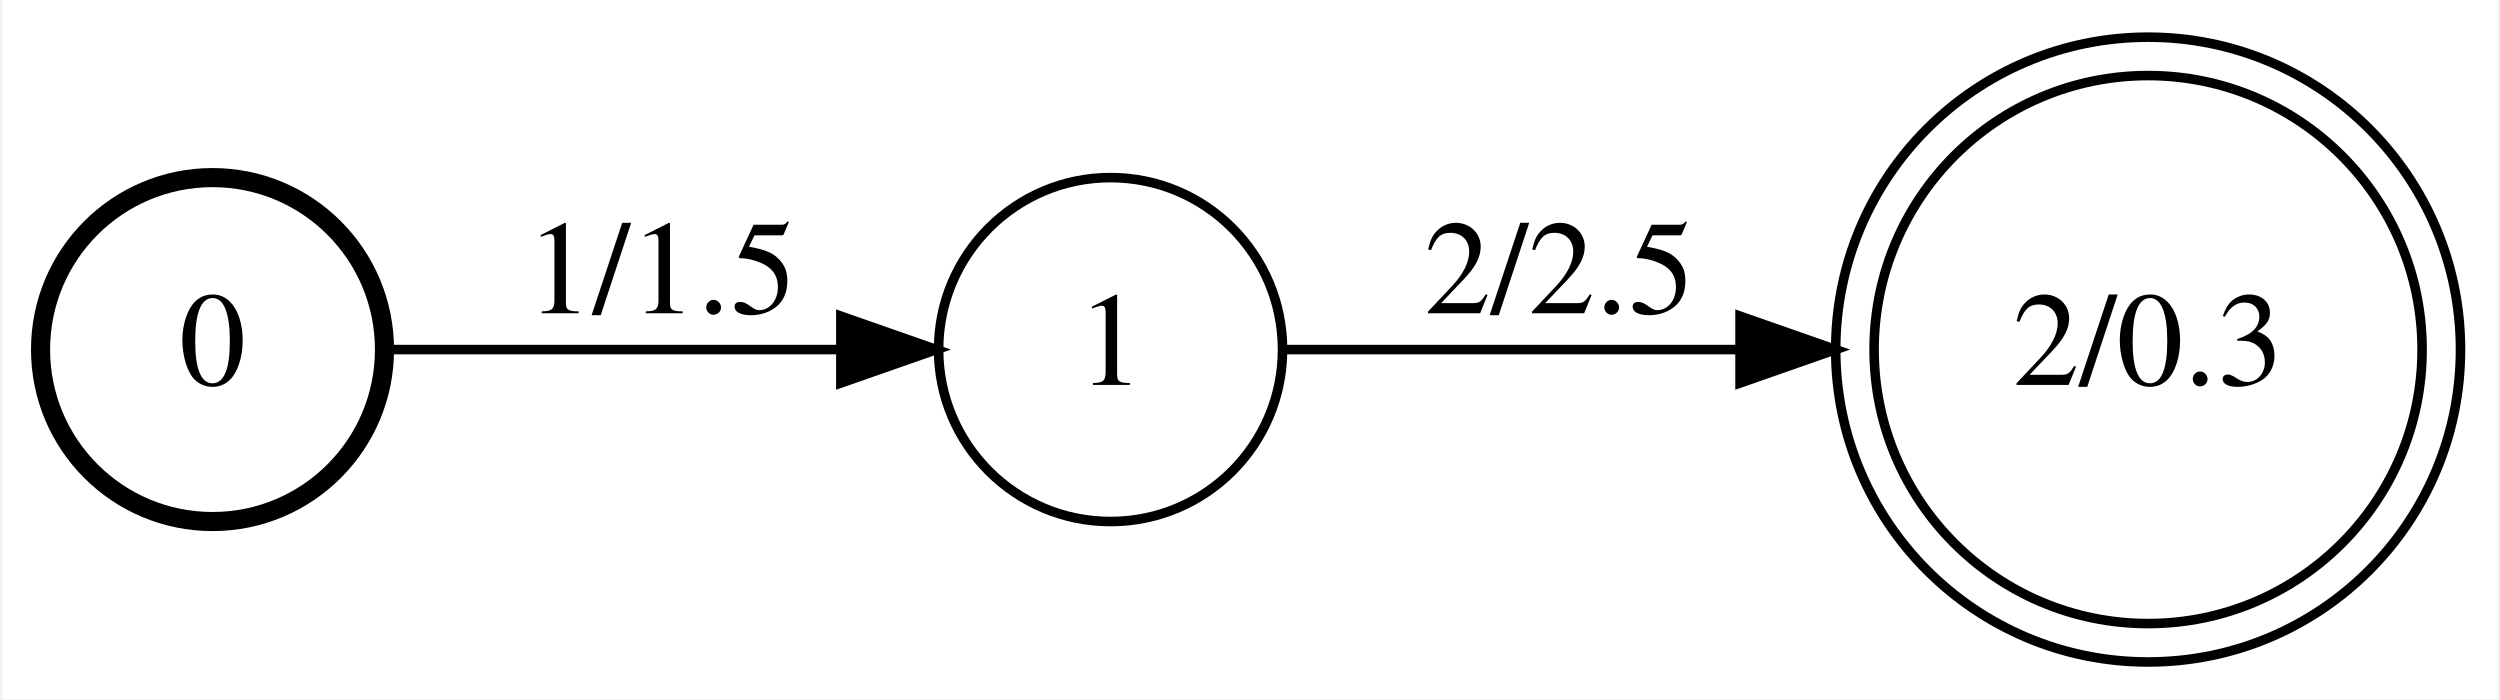
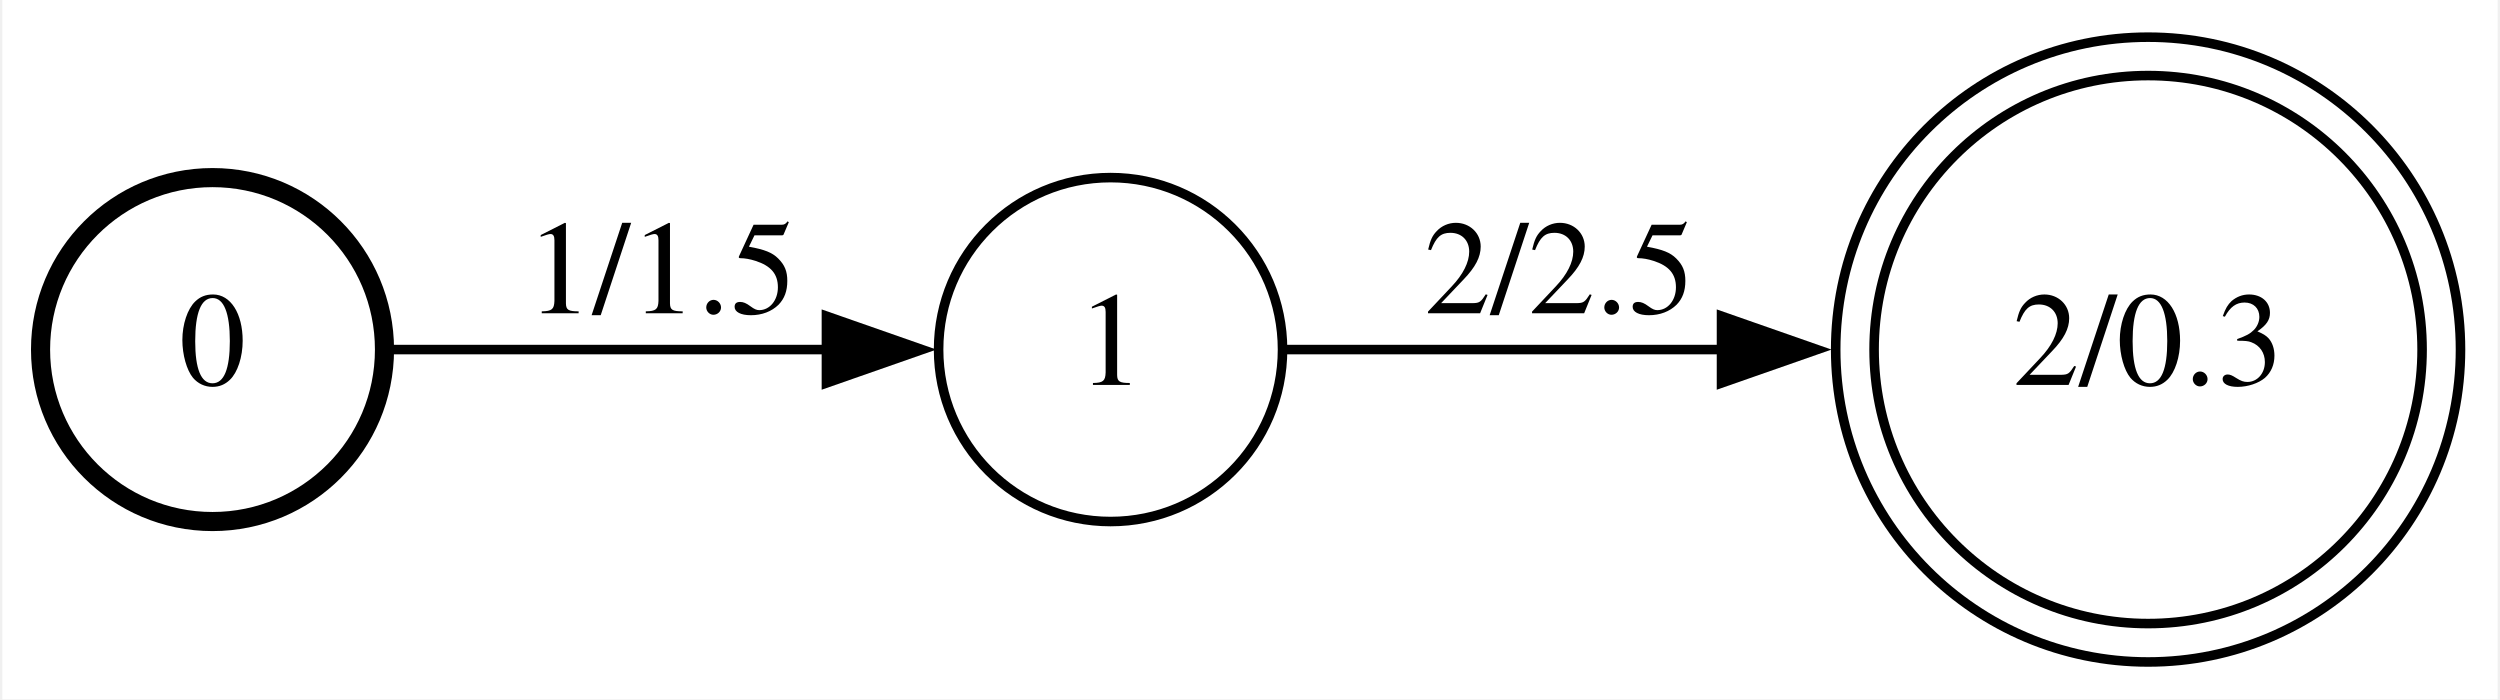
<svg xmlns="http://www.w3.org/2000/svg" width="261pt" height="73pt" viewBox="0.00 0.00 261.19 73.19">
  <g id="graph0" class="graph" transform="scale(1 1) rotate(0) translate(4 69.19)">
    <polygon fill="white" stroke="none" points="-4,4 -4,-69.19 257.19,-69.19 257.19,4 -4,4" />
    <g id="node1" class="node">
      <ellipse fill="none" stroke="black" stroke-width="2" cx="18" cy="-32.6" rx="18" ry="18" />
      <text text-anchor="middle" x="18" y="-28.9" font-family="Times,serif" font-size="14.00">0</text>
    </g>
    <g id="node2" class="node">
      <ellipse fill="none" stroke="black" cx="112" cy="-32.6" rx="18" ry="18" />
      <text text-anchor="middle" x="112" y="-28.9" font-family="Times,serif" font-size="14.00">1</text>
    </g>
    <g id="edge1" class="edge">
-       <path fill="none" stroke="black" d="M36.3,-32.6C49.54,-32.6 68.05,-32.6 83.34,-32.6" />
-       <polygon fill="black" stroke="black" points="83.77,-36.1 93.77,-32.6 83.77,-29.1 83.77,-36.1" />
+       <path fill="none" stroke="black" d="M36.3,-32.6C49.28,-32.6 67.34,-32.6 82.44,-32.6" />
+       <polygon fill="black" stroke="black" points="82.26,-36.1 92.26,-32.6 82.26,-29.1 82.26,-36.1" />
      <text text-anchor="middle" x="65" y="-36.4" font-family="Times,serif" font-size="14.00">1/1.5</text>
    </g>
    <g id="node3" class="node">
      <ellipse fill="none" stroke="black" cx="220.6" cy="-32.6" rx="28.68" ry="28.68" />
      <ellipse fill="none" stroke="black" cx="220.6" cy="-32.6" rx="32.7" ry="32.7" />
      <text text-anchor="middle" x="220.6" y="-28.9" font-family="Times,serif" font-size="14.00">2/0.3</text>
    </g>
    <g id="edge2" class="edge">
-       <path fill="none" stroke="black" d="M130.13,-32.6C142.99,-32.6 161.19,-32.6 177.81,-32.6" />
-       <polygon fill="black" stroke="black" points="177.89,-36.1 187.89,-32.6 177.89,-29.1 177.89,-36.1" />
+       <path fill="none" stroke="black" d="M130.13,-32.6C142.53,-32.6 159.89,-32.6 176.02,-32.6" />
+       <polygon fill="black" stroke="black" points="175.95,-36.1 185.95,-32.6 175.95,-29.1 175.95,-36.1" />
      <text text-anchor="middle" x="159" y="-36.4" font-family="Times,serif" font-size="14.00">2/2.5</text>
    </g>
  </g>
</svg>
